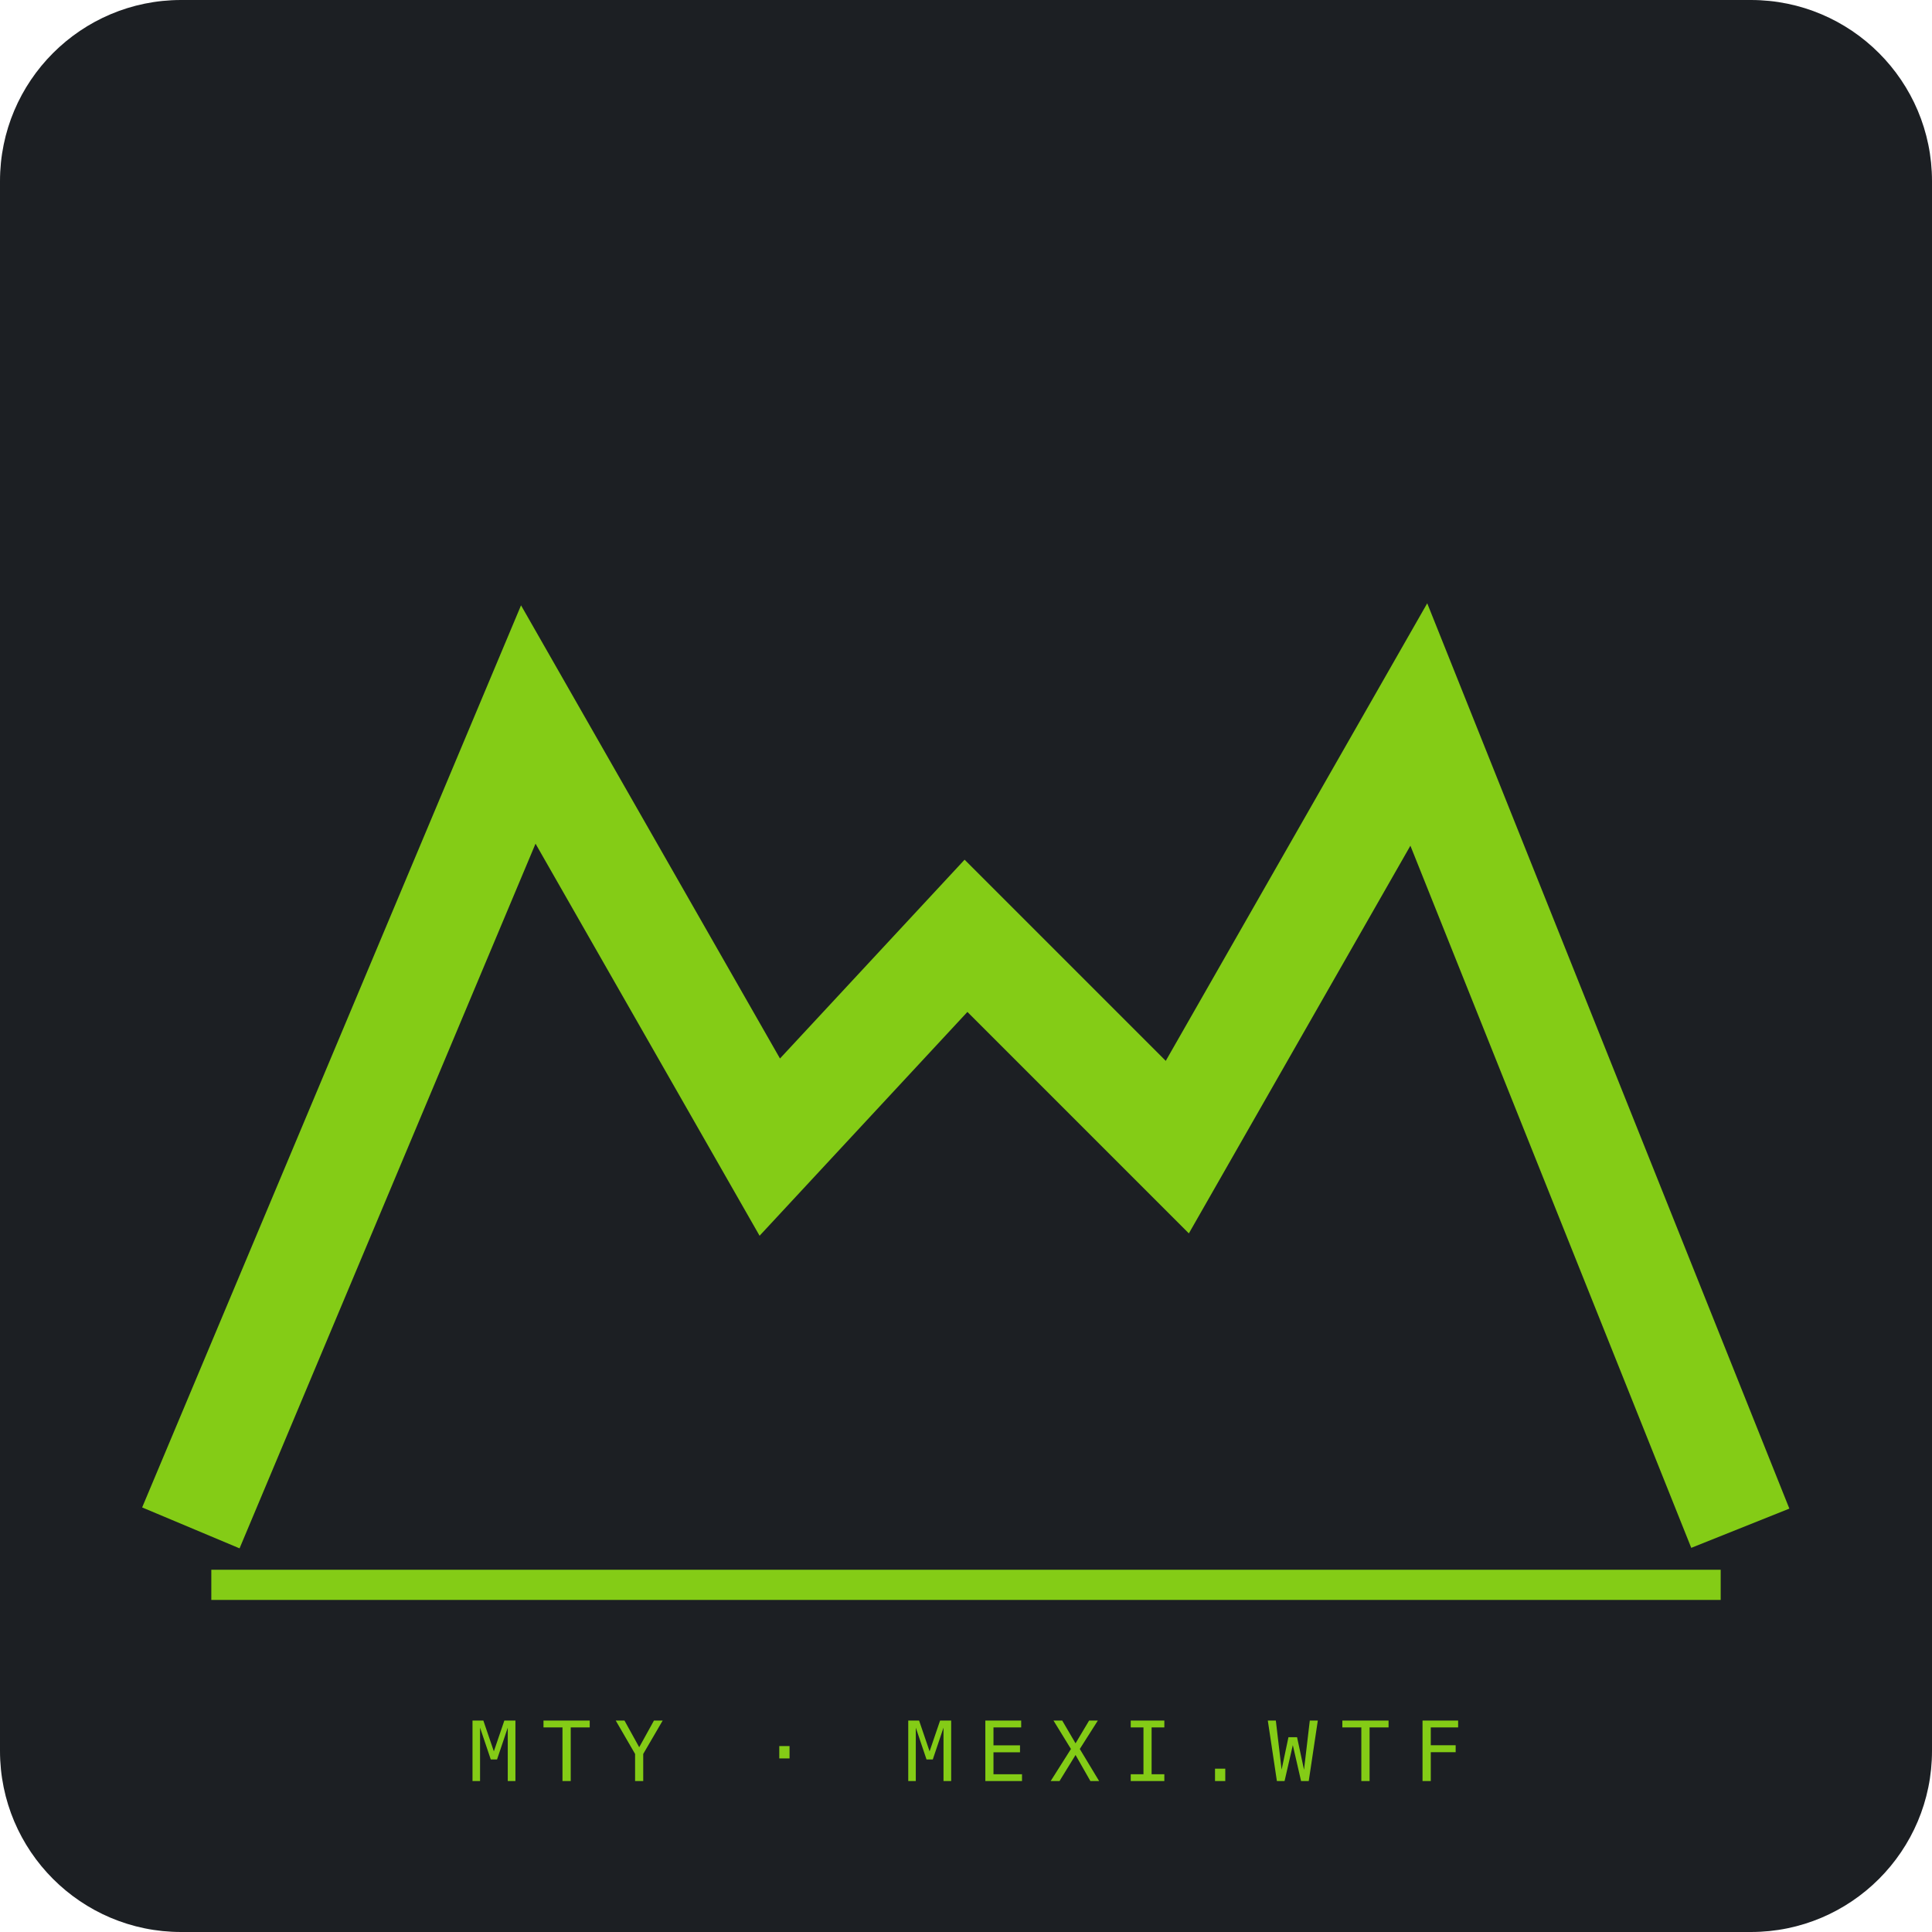
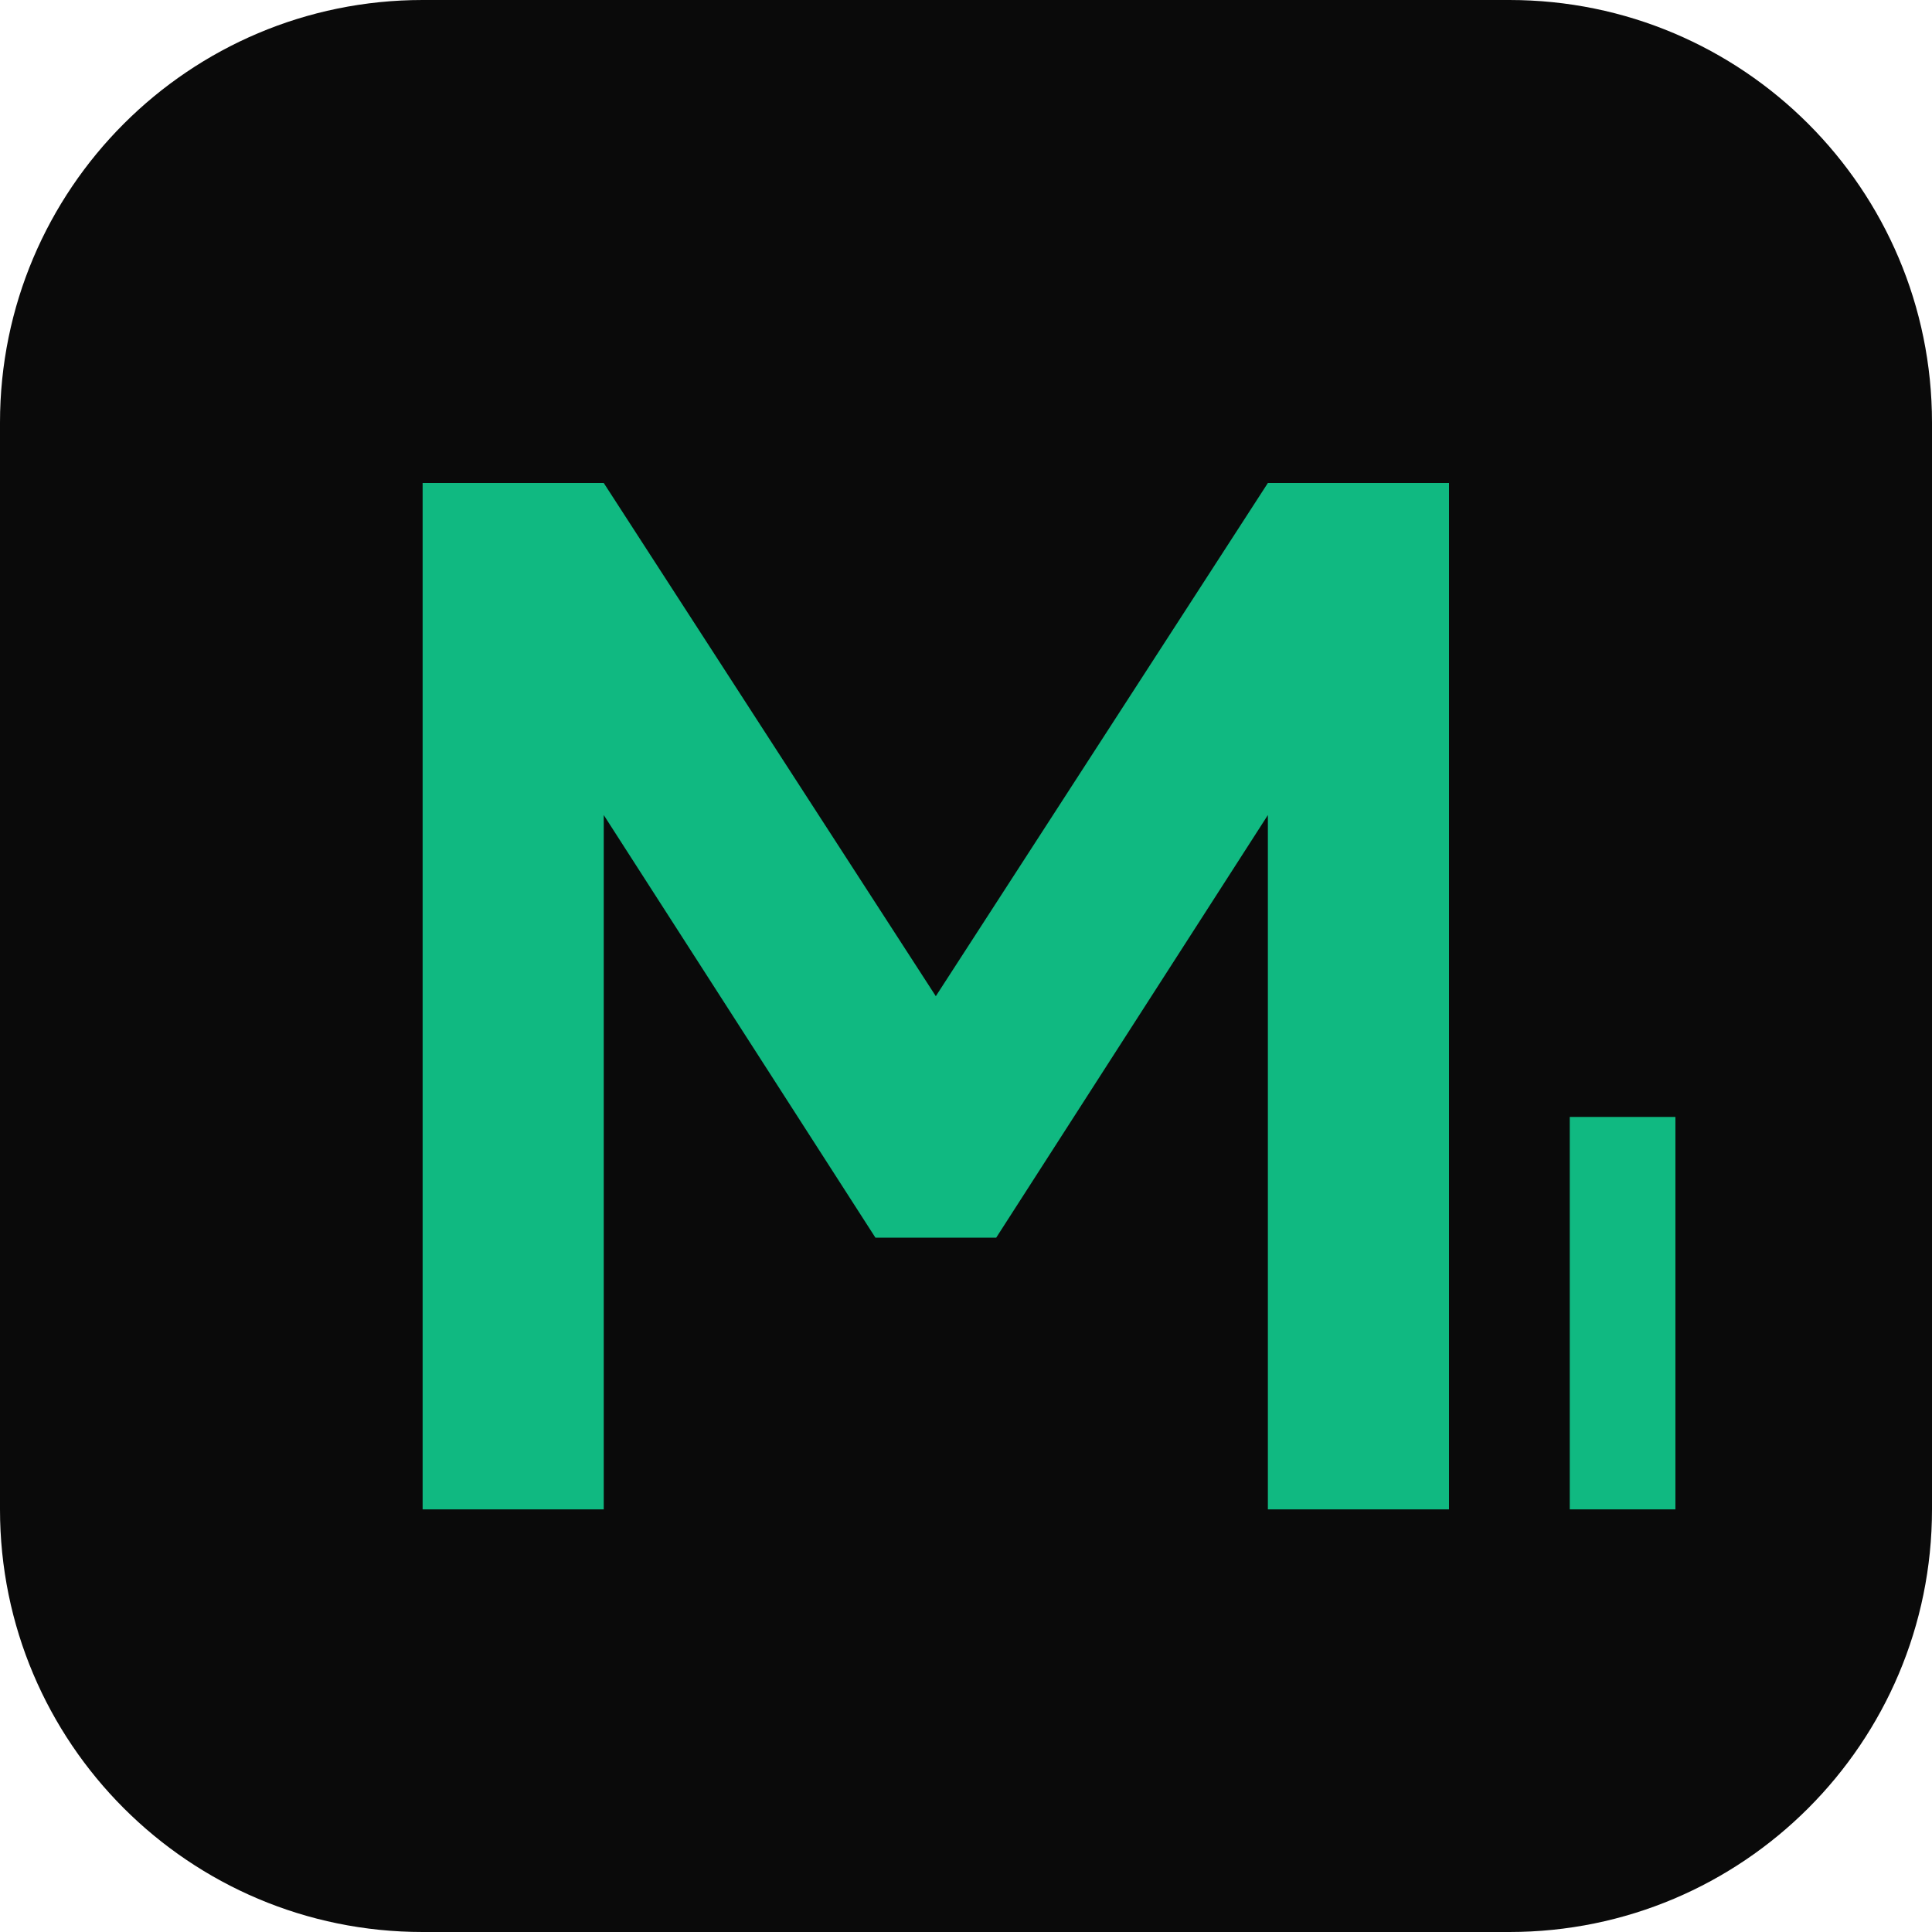
<svg xmlns="http://www.w3.org/2000/svg" viewBox="0 0 256 256" width="256" height="256">
-   <rect width="256" height="256" rx="24" fill="#1c1f23" />
-   <g stroke="#84cc16" stroke-width="14" stroke-linecap="square" stroke-linejoin="miter" fill="none">
-     <path d="M 28 196 L 70 96 L 102 152 L 128 124 L 156 152 L 188 96 L 228 196" />
-   </g>
-   <rect x="28" y="208" width="200" height="4" fill="#84cc16" />
-   <text x="128" y="236" font-family="'JetBrains Mono', monospace" font-size="11" fill="#84cc16" text-anchor="middle" letter-spacing="3">MTY · MEXI.WTF</text>
+   <rect width="256" height="256" rx="56" fill="#0a0a0a" />
+   <path d="M 56 200 L 56 64 L 80 64 L 124 132 L 168 64 L 192 64 L 192 200 L 168 200 L 168 108 L 132 164 L 116 164 L 80 108 L 80 200 Z" fill="#10b981" stroke-linejoin="miter" />
+   <rect x="208" y="148" width="14" height="52" fill="#10b981">
+     <animate attributeName="opacity" values="1;1;0;0" keyTimes="0;0.5;0.5;1" dur="1.1s" repeatCount="indefinite" />
+   </rect>
</svg>
